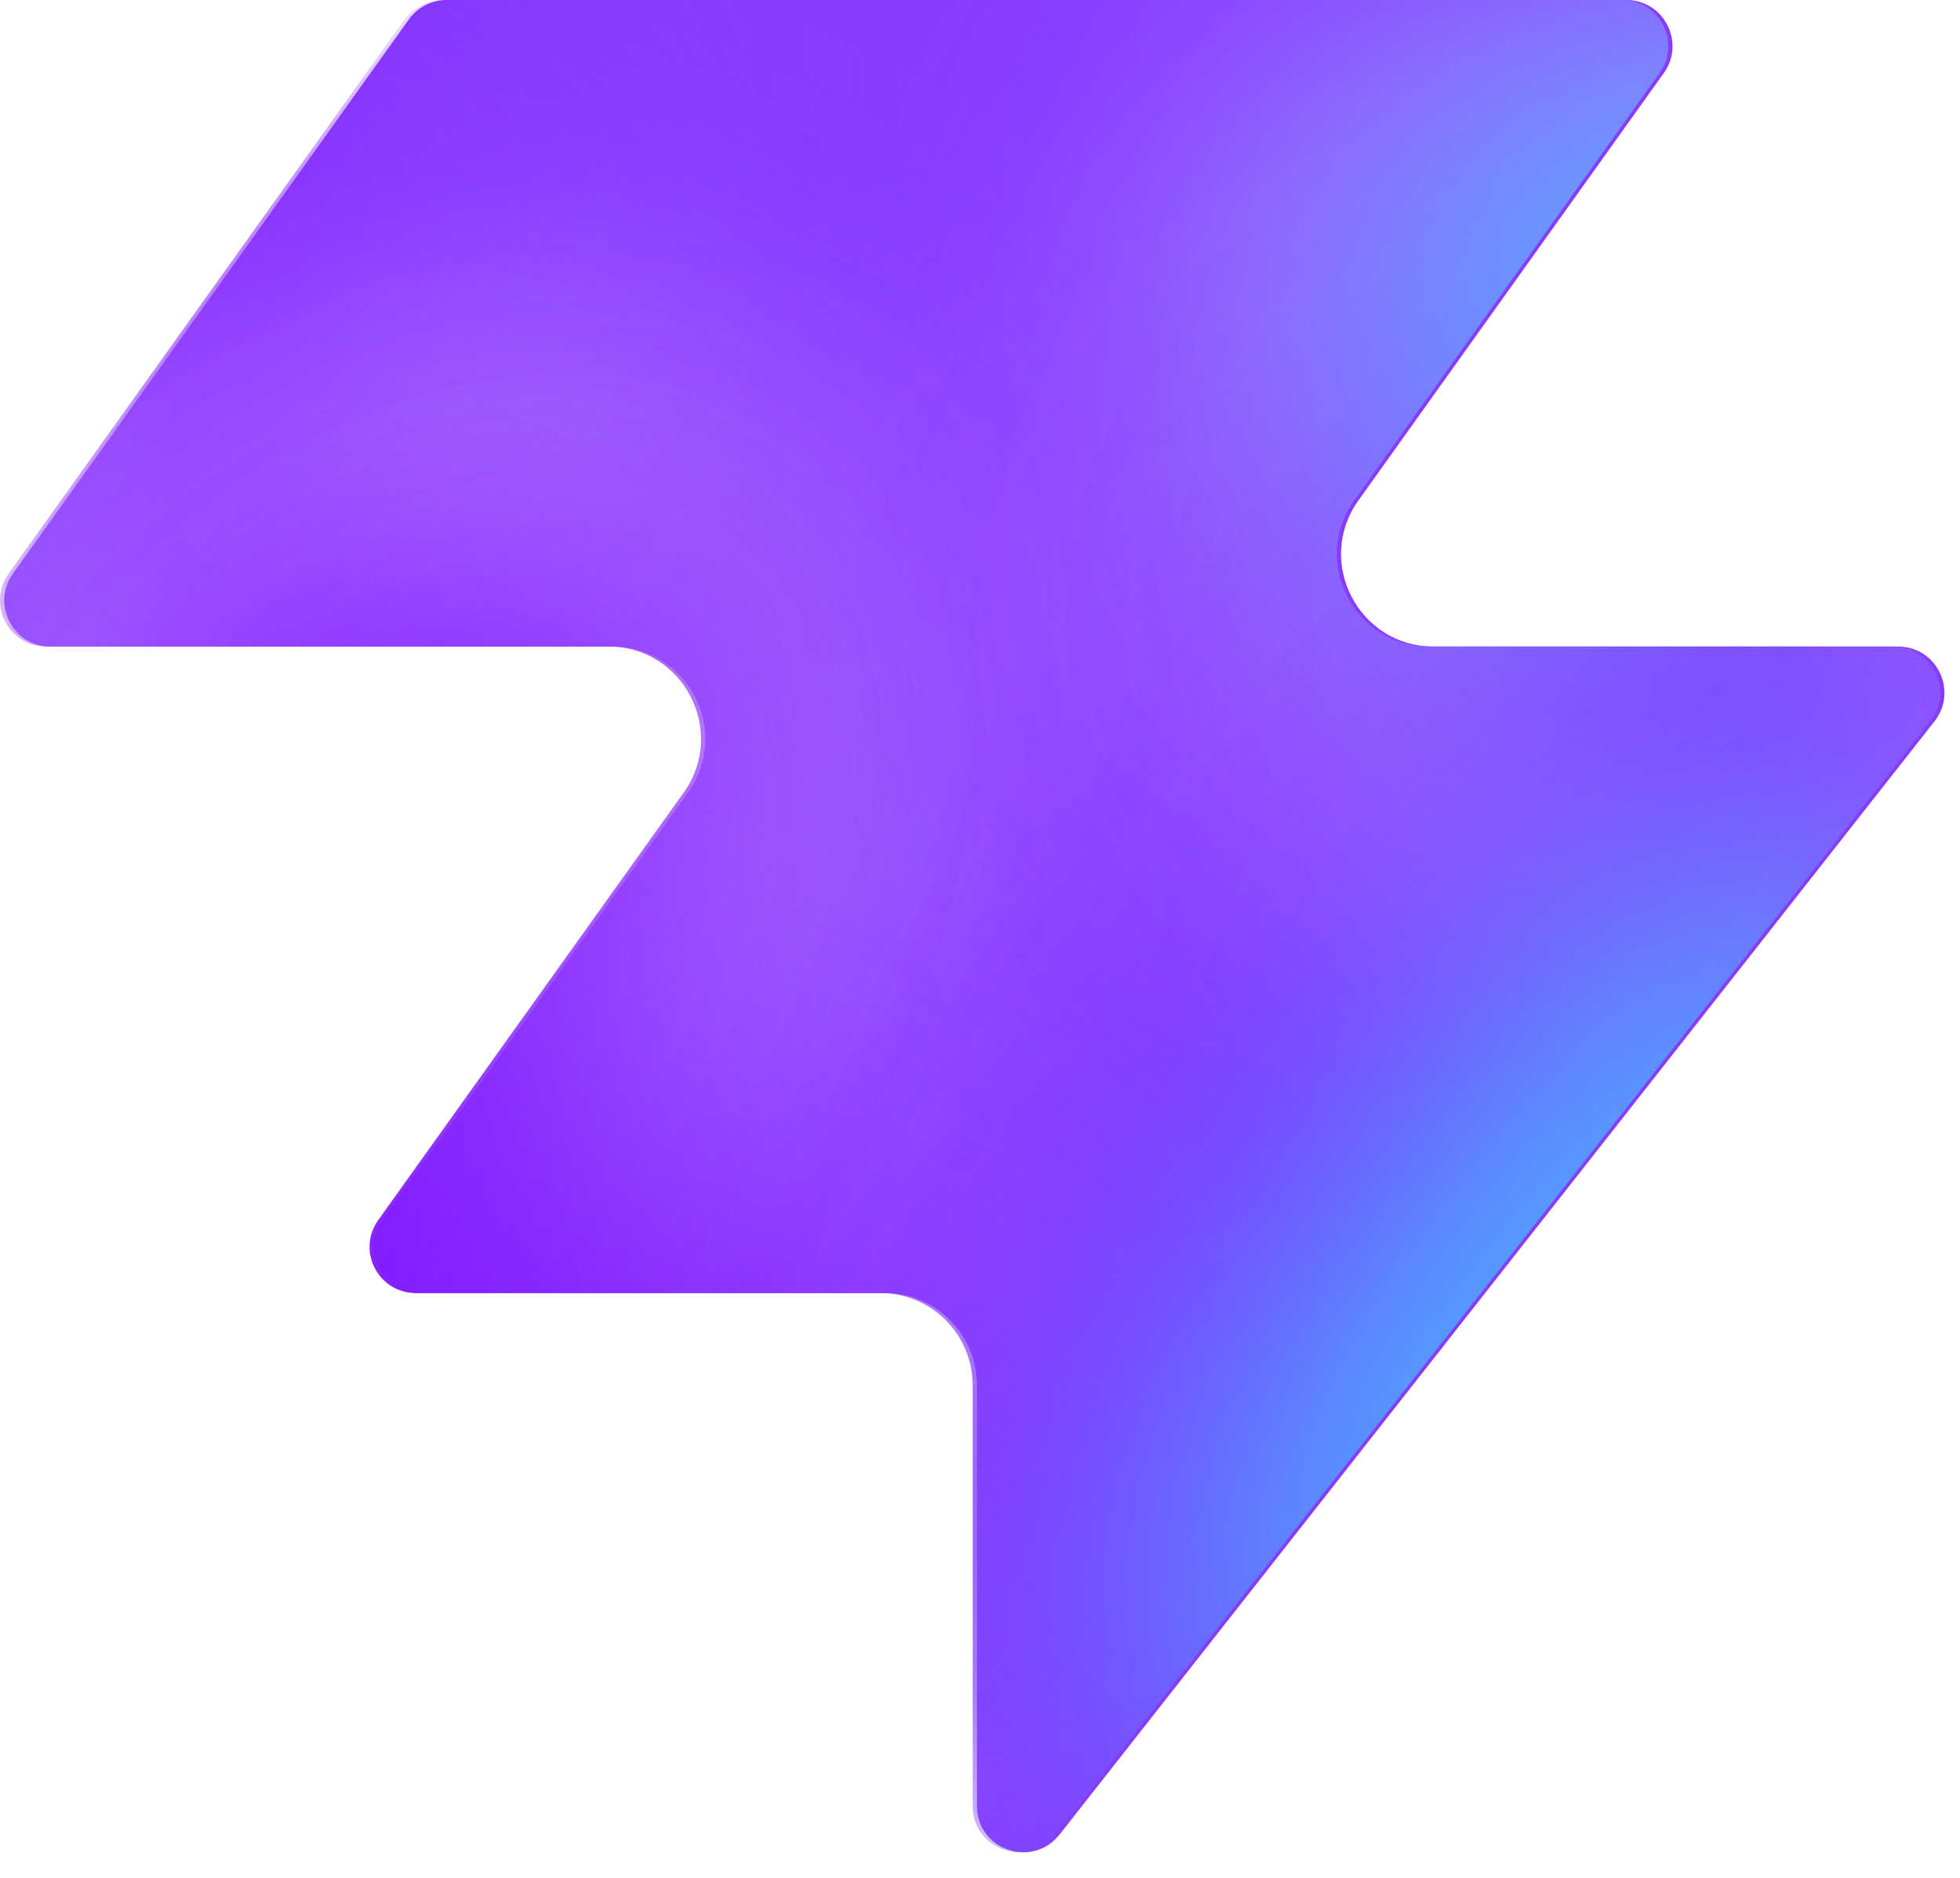
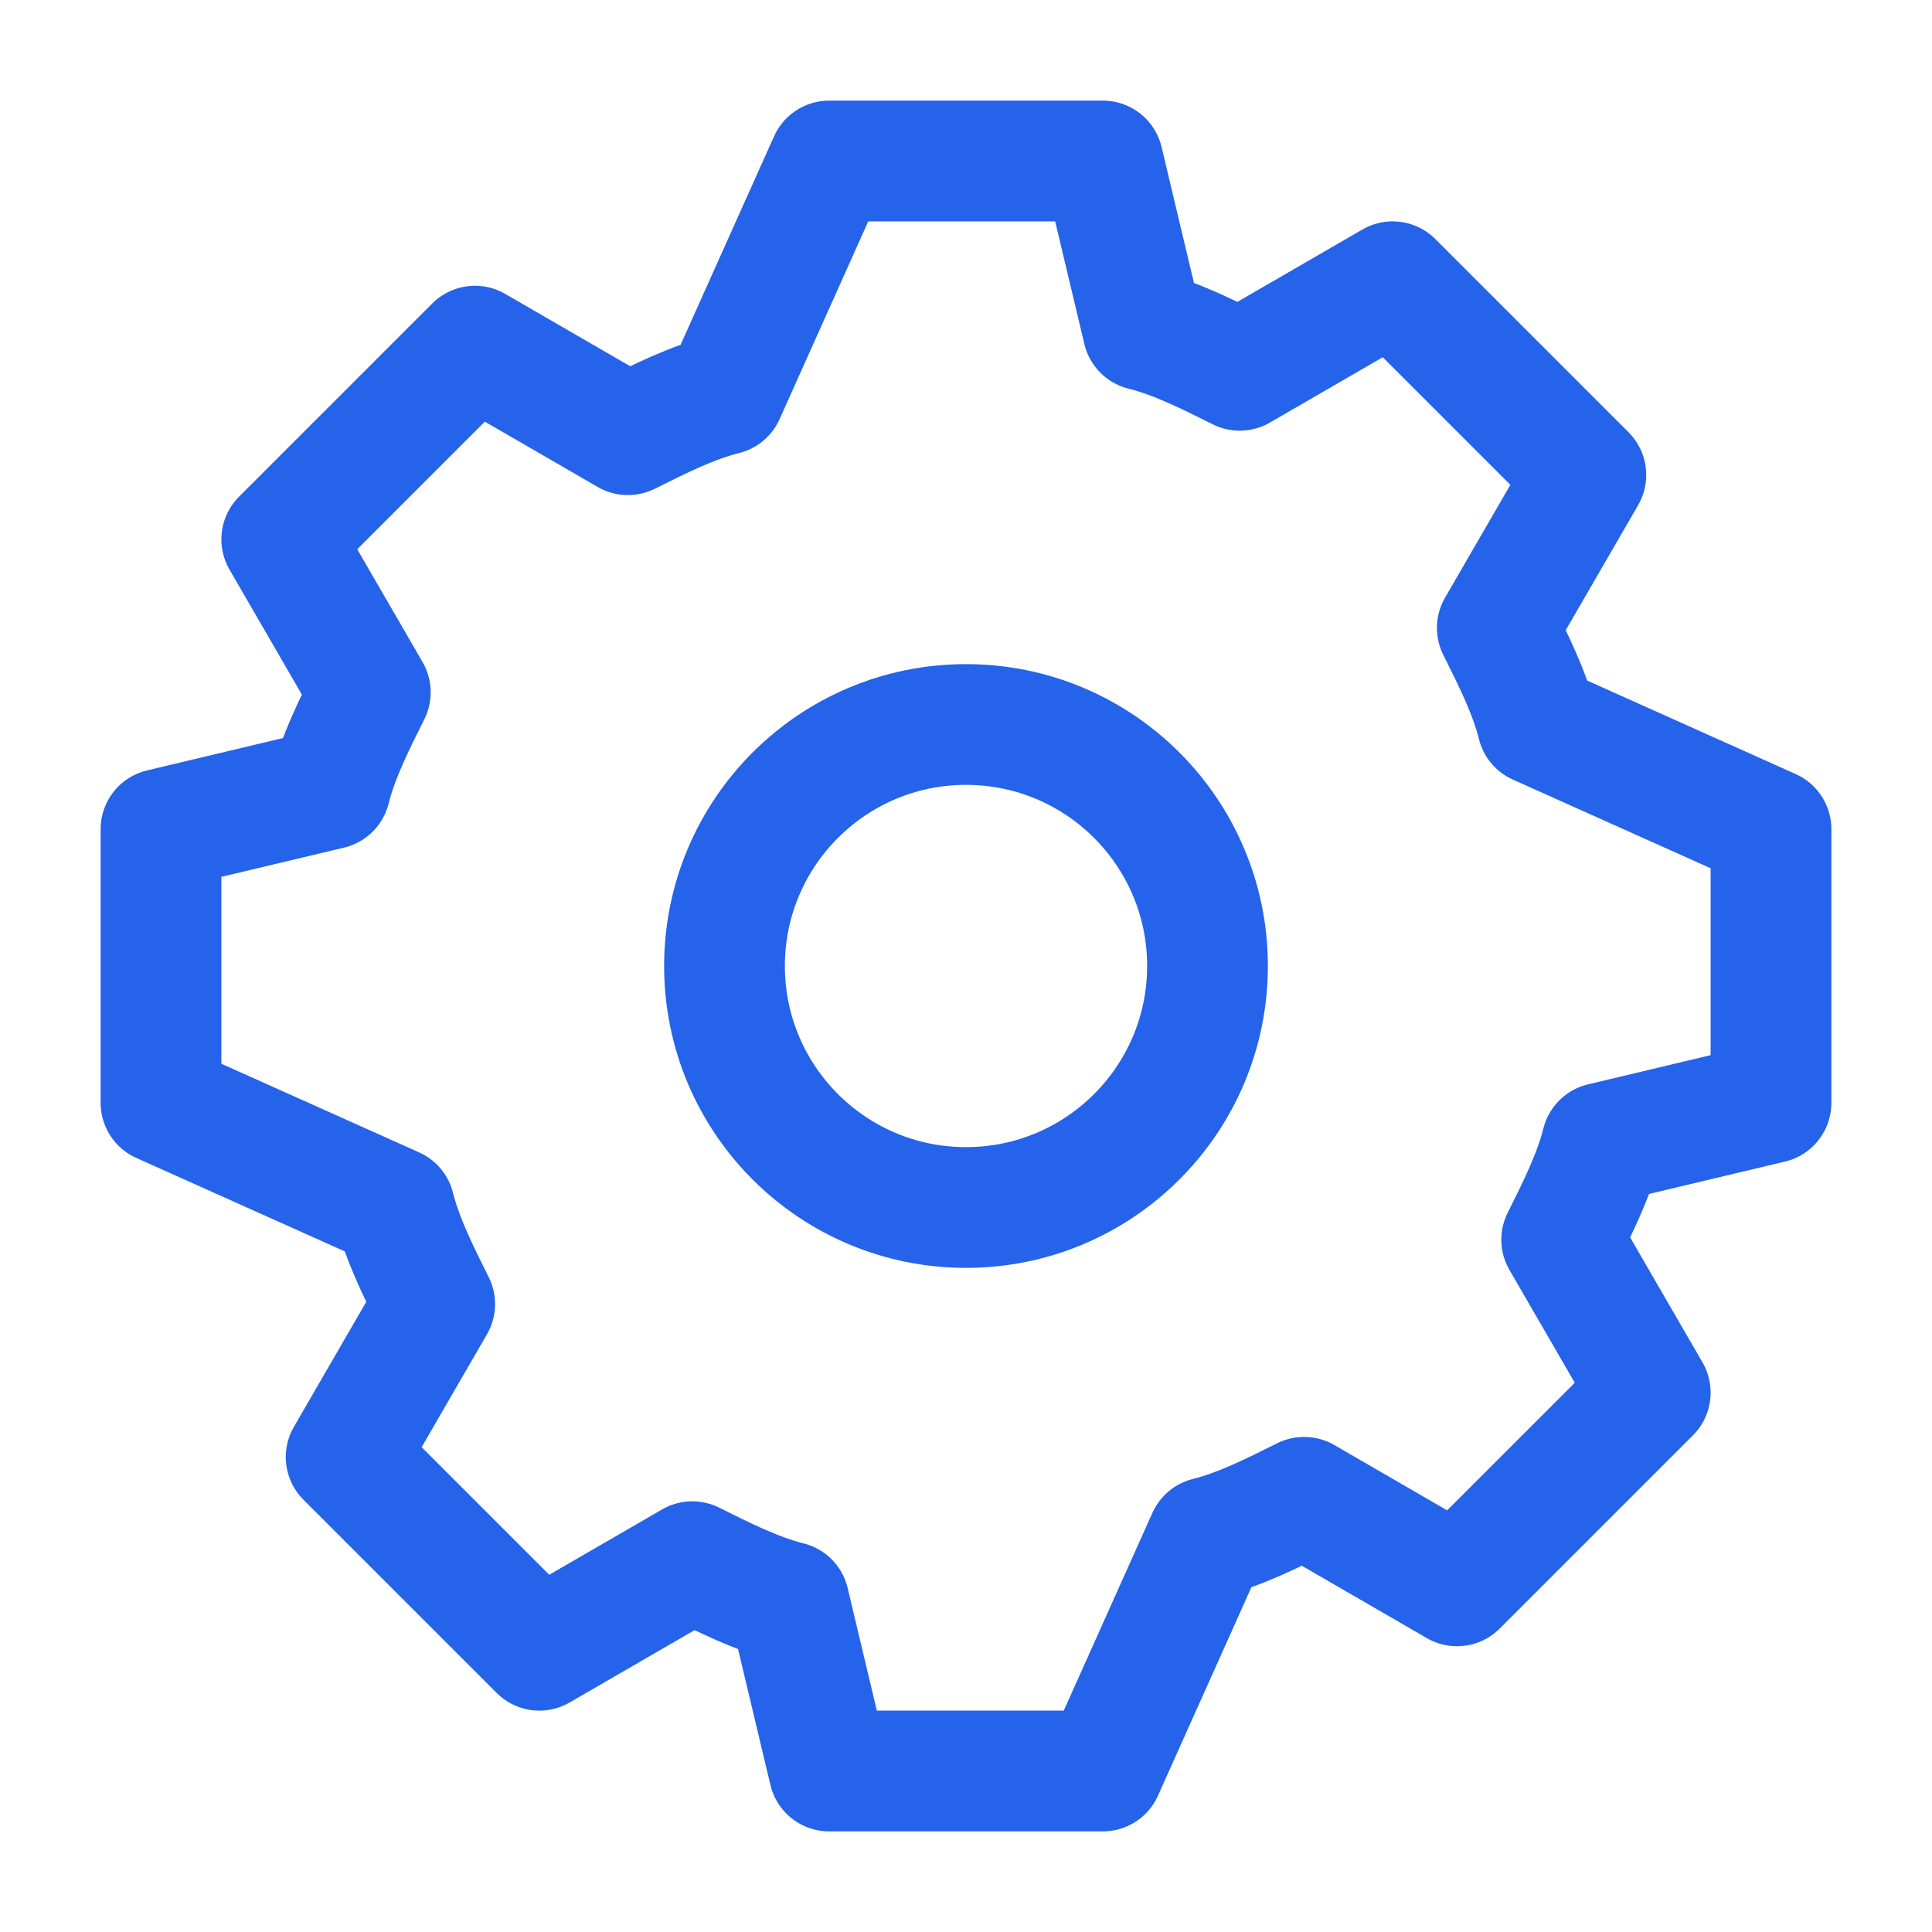
- <svg xmlns="http://www.w3.org/2000/svg" width="48" height="46" fill="none" viewBox="0 0 48 46">
-   <path fill="#863bff" d="M25.946 44.938c-.664.845-2.021.375-2.021-.698V33.937a2.26 2.26 0 0 0-2.262-2.262H10.287c-.92 0-1.456-1.04-.92-1.788l7.48-10.471c1.07-1.497 0-3.578-1.842-3.578H1.237c-.92 0-1.456-1.04-.92-1.788L10.013.474c.214-.297.556-.474.92-.474h28.894c.92 0 1.456 1.04.92 1.788l-7.48 10.471c-1.07 1.498 0 3.579 1.842 3.579h11.377c.943 0 1.473 1.088.89 1.83L25.947 44.94z" style="fill:#863bff;fill:color(display-p3 .525 .23 1);fill-opacity:1" />
-   <mask id="a" width="48" height="46" x="0" y="0" maskUnits="userSpaceOnUse" style="mask-type:alpha">
-     <path fill="#000" d="M25.842 44.938c-.664.844-2.021.375-2.021-.698V33.937a2.26 2.26 0 0 0-2.262-2.262H10.183c-.92 0-1.456-1.04-.92-1.788l7.48-10.471c1.07-1.498 0-3.579-1.842-3.579H1.133c-.92 0-1.456-1.04-.92-1.787L9.91.473c.214-.297.556-.474.92-.474h28.894c.92 0 1.456 1.04.92 1.788l-7.48 10.471c-1.07 1.498 0 3.578 1.842 3.578h11.377c.943 0 1.473 1.088.89 1.832L25.843 44.94z" style="fill:#000;fill-opacity:1" />
-   </mask>
-   <g mask="url(#a)">
-     <g filter="url(#b)">
-       <ellipse cx="5.508" cy="14.704" fill="#ede6ff" rx="5.508" ry="14.704" style="fill:#ede6ff;fill:color(display-p3 .927 .903 1);fill-opacity:1" transform="matrix(.00324 1 1 -.00324 -4.47 31.516)" />
-     </g>
-     <g filter="url(#c)">
-       <ellipse cx="10.399" cy="29.851" fill="#ede6ff" rx="10.399" ry="29.851" style="fill:#ede6ff;fill:color(display-p3 .927 .903 1);fill-opacity:1" transform="matrix(.00324 1 1 -.00324 -39.328 7.883)" />
-     </g>
-     <g filter="url(#d)">
-       <ellipse cx="5.508" cy="30.487" fill="#7e14ff" rx="5.508" ry="30.487" style="fill:#7e14ff;fill:color(display-p3 .492 .077 1);fill-opacity:1" transform="rotate(89.814 -25.913 -14.639)scale(1 -1)" />
-     </g>
-     <g filter="url(#e)">
-       <ellipse cx="5.508" cy="30.599" fill="#7e14ff" rx="5.508" ry="30.599" style="fill:#7e14ff;fill:color(display-p3 .492 .077 1);fill-opacity:1" transform="rotate(89.814 -32.644 -3.334)scale(1 -1)" />
-     </g>
-     <g filter="url(#f)">
-       <ellipse cx="5.508" cy="30.599" fill="#7e14ff" rx="5.508" ry="30.599" style="fill:#7e14ff;fill:color(display-p3 .492 .077 1);fill-opacity:1" transform="matrix(.00324 1 1 -.00324 -34.34 30.47)" />
-     </g>
-     <g filter="url(#g)">
-       <ellipse cx="14.072" cy="22.078" fill="#ede6ff" rx="14.072" ry="22.078" style="fill:#ede6ff;fill:color(display-p3 .927 .903 1);fill-opacity:1" transform="rotate(93.35 24.506 48.493)scale(-1 1)" />
-     </g>
-     <g filter="url(#h)">
-       <ellipse cx="3.47" cy="21.501" fill="#7e14ff" rx="3.47" ry="21.501" style="fill:#7e14ff;fill:color(display-p3 .492 .077 1);fill-opacity:1" transform="rotate(89.009 28.708 47.59)scale(-1 1)" />
-     </g>
-     <g filter="url(#i)">
-       <ellipse cx="3.47" cy="21.501" fill="#7e14ff" rx="3.47" ry="21.501" style="fill:#7e14ff;fill:color(display-p3 .492 .077 1);fill-opacity:1" transform="rotate(89.009 28.708 47.59)scale(-1 1)" />
-     </g>
-     <g filter="url(#j)">
-       <ellipse cx=".387" cy="8.972" fill="#7e14ff" rx="4.407" ry="29.108" style="fill:#7e14ff;fill:color(display-p3 .492 .077 1);fill-opacity:1" transform="rotate(39.51 .387 8.972)" />
-     </g>
-     <g filter="url(#k)">
-       <ellipse cx="47.523" cy="-6.092" fill="#7e14ff" rx="4.407" ry="29.108" style="fill:#7e14ff;fill:color(display-p3 .492 .077 1);fill-opacity:1" transform="rotate(37.892 47.523 -6.092)" />
-     </g>
-     <g filter="url(#l)">
-       <ellipse cx="41.412" cy="6.333" fill="#47bfff" rx="5.971" ry="9.665" style="fill:#47bfff;fill:color(display-p3 .28 .748 1);fill-opacity:1" transform="rotate(37.892 41.412 6.333)" />
-     </g>
-     <g filter="url(#m)">
-       <ellipse cx="-1.879" cy="38.332" fill="#7e14ff" rx="4.407" ry="29.108" style="fill:#7e14ff;fill:color(display-p3 .492 .077 1);fill-opacity:1" transform="rotate(37.892 -1.88 38.332)" />
-     </g>
-     <g filter="url(#n)">
-       <ellipse cx="-1.879" cy="38.332" fill="#7e14ff" rx="4.407" ry="29.108" style="fill:#7e14ff;fill:color(display-p3 .492 .077 1);fill-opacity:1" transform="rotate(37.892 -1.88 38.332)" />
-     </g>
-     <g filter="url(#o)">
-       <ellipse cx="35.651" cy="29.907" fill="#7e14ff" rx="4.407" ry="29.108" style="fill:#7e14ff;fill:color(display-p3 .492 .077 1);fill-opacity:1" transform="rotate(37.892 35.651 29.907)" />
-     </g>
-     <g filter="url(#p)">
-       <ellipse cx="38.418" cy="32.4" fill="#47bfff" rx="5.971" ry="15.297" style="fill:#47bfff;fill:color(display-p3 .28 .748 1);fill-opacity:1" transform="rotate(37.892 38.418 32.4)" />
-     </g>
+ <svg xmlns="http://www.w3.org/2000/svg" viewBox="0 0 24 24" width="24" height="24" fill="none">
+   <g stroke="#2563EB">
+     <path d="M10.3 2h3.4l.5 2.1c.4.1.8.3 1.2.5l1.9-1.1 2.4 2.4-1.1 1.9c.2.4.4.8.5 1.2L22 10.3v3.4l-2.1.5c-.1.4-.3.8-.5 1.2l1.1 1.9-2.4 2.4-1.9-1.1c-.4.2-.8.4-1.2.5L13.7 22h-3.4l-.5-2.1c-.4-.1-.8-.3-1.2-.5l-1.9 1.1-2.4-2.4 1.1-1.9c-.2-.4-.4-.8-.5-1.2L2 13.7v-3.4l2.1-.5c.1-.4.3-.8.5-1.2L3.5 6.7l2.4-2.4 1.9 1.1c.4-.2.8-.4 1.2-.5L10.3 2Z" stroke-width="1.5" stroke-linejoin="round" />
+     <circle cx="12" cy="12" r="3" stroke-width="1.5" />
  </g>
-   <defs>
-     <filter id="b" width="60.045" height="41.654" x="-19.77" y="16.149" color-interpolation-filters="sRGB" filterUnits="userSpaceOnUse">
-       <feFlood flood-opacity="0" result="BackgroundImageFix" />
-       <feBlend in="SourceGraphic" in2="BackgroundImageFix" result="shape" />
-       <feGaussianBlur result="effect1_foregroundBlur_2002_17158" stdDeviation="7.659" />
-     </filter>
-     <filter id="c" width="90.34" height="51.437" x="-54.613" y="-7.533" color-interpolation-filters="sRGB" filterUnits="userSpaceOnUse">
-       <feFlood flood-opacity="0" result="BackgroundImageFix" />
-       <feBlend in="SourceGraphic" in2="BackgroundImageFix" result="shape" />
-       <feGaussianBlur result="effect1_foregroundBlur_2002_17158" stdDeviation="7.659" />
-     </filter>
-     <filter id="d" width="79.355" height="29.4" x="-49.64" y="2.03" color-interpolation-filters="sRGB" filterUnits="userSpaceOnUse">
-       <feFlood flood-opacity="0" result="BackgroundImageFix" />
-       <feBlend in="SourceGraphic" in2="BackgroundImageFix" result="shape" />
-       <feGaussianBlur result="effect1_foregroundBlur_2002_17158" stdDeviation="4.596" />
-     </filter>
-     <filter id="e" width="79.579" height="29.4" x="-45.045" y="20.029" color-interpolation-filters="sRGB" filterUnits="userSpaceOnUse">
-       <feFlood flood-opacity="0" result="BackgroundImageFix" />
-       <feBlend in="SourceGraphic" in2="BackgroundImageFix" result="shape" />
-       <feGaussianBlur result="effect1_foregroundBlur_2002_17158" stdDeviation="4.596" />
-     </filter>
-     <filter id="f" width="79.579" height="29.4" x="-43.513" y="21.178" color-interpolation-filters="sRGB" filterUnits="userSpaceOnUse">
-       <feFlood flood-opacity="0" result="BackgroundImageFix" />
-       <feBlend in="SourceGraphic" in2="BackgroundImageFix" result="shape" />
-       <feGaussianBlur result="effect1_foregroundBlur_2002_17158" stdDeviation="4.596" />
-     </filter>
-     <filter id="g" width="74.749" height="58.852" x="15.756" y="-17.901" color-interpolation-filters="sRGB" filterUnits="userSpaceOnUse">
-       <feFlood flood-opacity="0" result="BackgroundImageFix" />
-       <feBlend in="SourceGraphic" in2="BackgroundImageFix" result="shape" />
-       <feGaussianBlur result="effect1_foregroundBlur_2002_17158" stdDeviation="7.659" />
-     </filter>
-     <filter id="h" width="61.377" height="25.362" x="23.548" y="2.284" color-interpolation-filters="sRGB" filterUnits="userSpaceOnUse">
-       <feFlood flood-opacity="0" result="BackgroundImageFix" />
-       <feBlend in="SourceGraphic" in2="BackgroundImageFix" result="shape" />
-       <feGaussianBlur result="effect1_foregroundBlur_2002_17158" stdDeviation="4.596" />
-     </filter>
-     <filter id="i" width="61.377" height="25.362" x="23.548" y="2.284" color-interpolation-filters="sRGB" filterUnits="userSpaceOnUse">
-       <feFlood flood-opacity="0" result="BackgroundImageFix" />
-       <feBlend in="SourceGraphic" in2="BackgroundImageFix" result="shape" />
-       <feGaussianBlur result="effect1_foregroundBlur_2002_17158" stdDeviation="4.596" />
-     </filter>
-     <filter id="j" width="56.045" height="63.649" x="-27.636" y="-22.853" color-interpolation-filters="sRGB" filterUnits="userSpaceOnUse">
-       <feFlood flood-opacity="0" result="BackgroundImageFix" />
-       <feBlend in="SourceGraphic" in2="BackgroundImageFix" result="shape" />
-       <feGaussianBlur result="effect1_foregroundBlur_2002_17158" stdDeviation="4.596" />
-     </filter>
-     <filter id="k" width="54.814" height="64.646" x="20.116" y="-38.415" color-interpolation-filters="sRGB" filterUnits="userSpaceOnUse">
-       <feFlood flood-opacity="0" result="BackgroundImageFix" />
-       <feBlend in="SourceGraphic" in2="BackgroundImageFix" result="shape" />
-       <feGaussianBlur result="effect1_foregroundBlur_2002_17158" stdDeviation="4.596" />
-     </filter>
-     <filter id="l" width="33.541" height="35.313" x="24.641" y="-11.323" color-interpolation-filters="sRGB" filterUnits="userSpaceOnUse">
-       <feFlood flood-opacity="0" result="BackgroundImageFix" />
-       <feBlend in="SourceGraphic" in2="BackgroundImageFix" result="shape" />
-       <feGaussianBlur result="effect1_foregroundBlur_2002_17158" stdDeviation="4.596" />
-     </filter>
-     <filter id="m" width="54.814" height="64.646" x="-29.286" y="6.009" color-interpolation-filters="sRGB" filterUnits="userSpaceOnUse">
-       <feFlood flood-opacity="0" result="BackgroundImageFix" />
-       <feBlend in="SourceGraphic" in2="BackgroundImageFix" result="shape" />
-       <feGaussianBlur result="effect1_foregroundBlur_2002_17158" stdDeviation="4.596" />
-     </filter>
-     <filter id="n" width="54.814" height="64.646" x="-29.286" y="6.009" color-interpolation-filters="sRGB" filterUnits="userSpaceOnUse">
-       <feFlood flood-opacity="0" result="BackgroundImageFix" />
-       <feBlend in="SourceGraphic" in2="BackgroundImageFix" result="shape" />
-       <feGaussianBlur result="effect1_foregroundBlur_2002_17158" stdDeviation="4.596" />
-     </filter>
-     <filter id="o" width="54.814" height="64.646" x="8.244" y="-2.416" color-interpolation-filters="sRGB" filterUnits="userSpaceOnUse">
-       <feFlood flood-opacity="0" result="BackgroundImageFix" />
-       <feBlend in="SourceGraphic" in2="BackgroundImageFix" result="shape" />
-       <feGaussianBlur result="effect1_foregroundBlur_2002_17158" stdDeviation="4.596" />
-     </filter>
-     <filter id="p" width="39.409" height="43.623" x="18.713" y="10.588" color-interpolation-filters="sRGB" filterUnits="userSpaceOnUse">
-       <feFlood flood-opacity="0" result="BackgroundImageFix" />
-       <feBlend in="SourceGraphic" in2="BackgroundImageFix" result="shape" />
-       <feGaussianBlur result="effect1_foregroundBlur_2002_17158" stdDeviation="4.596" />
-     </filter>
-   </defs>
</svg>
